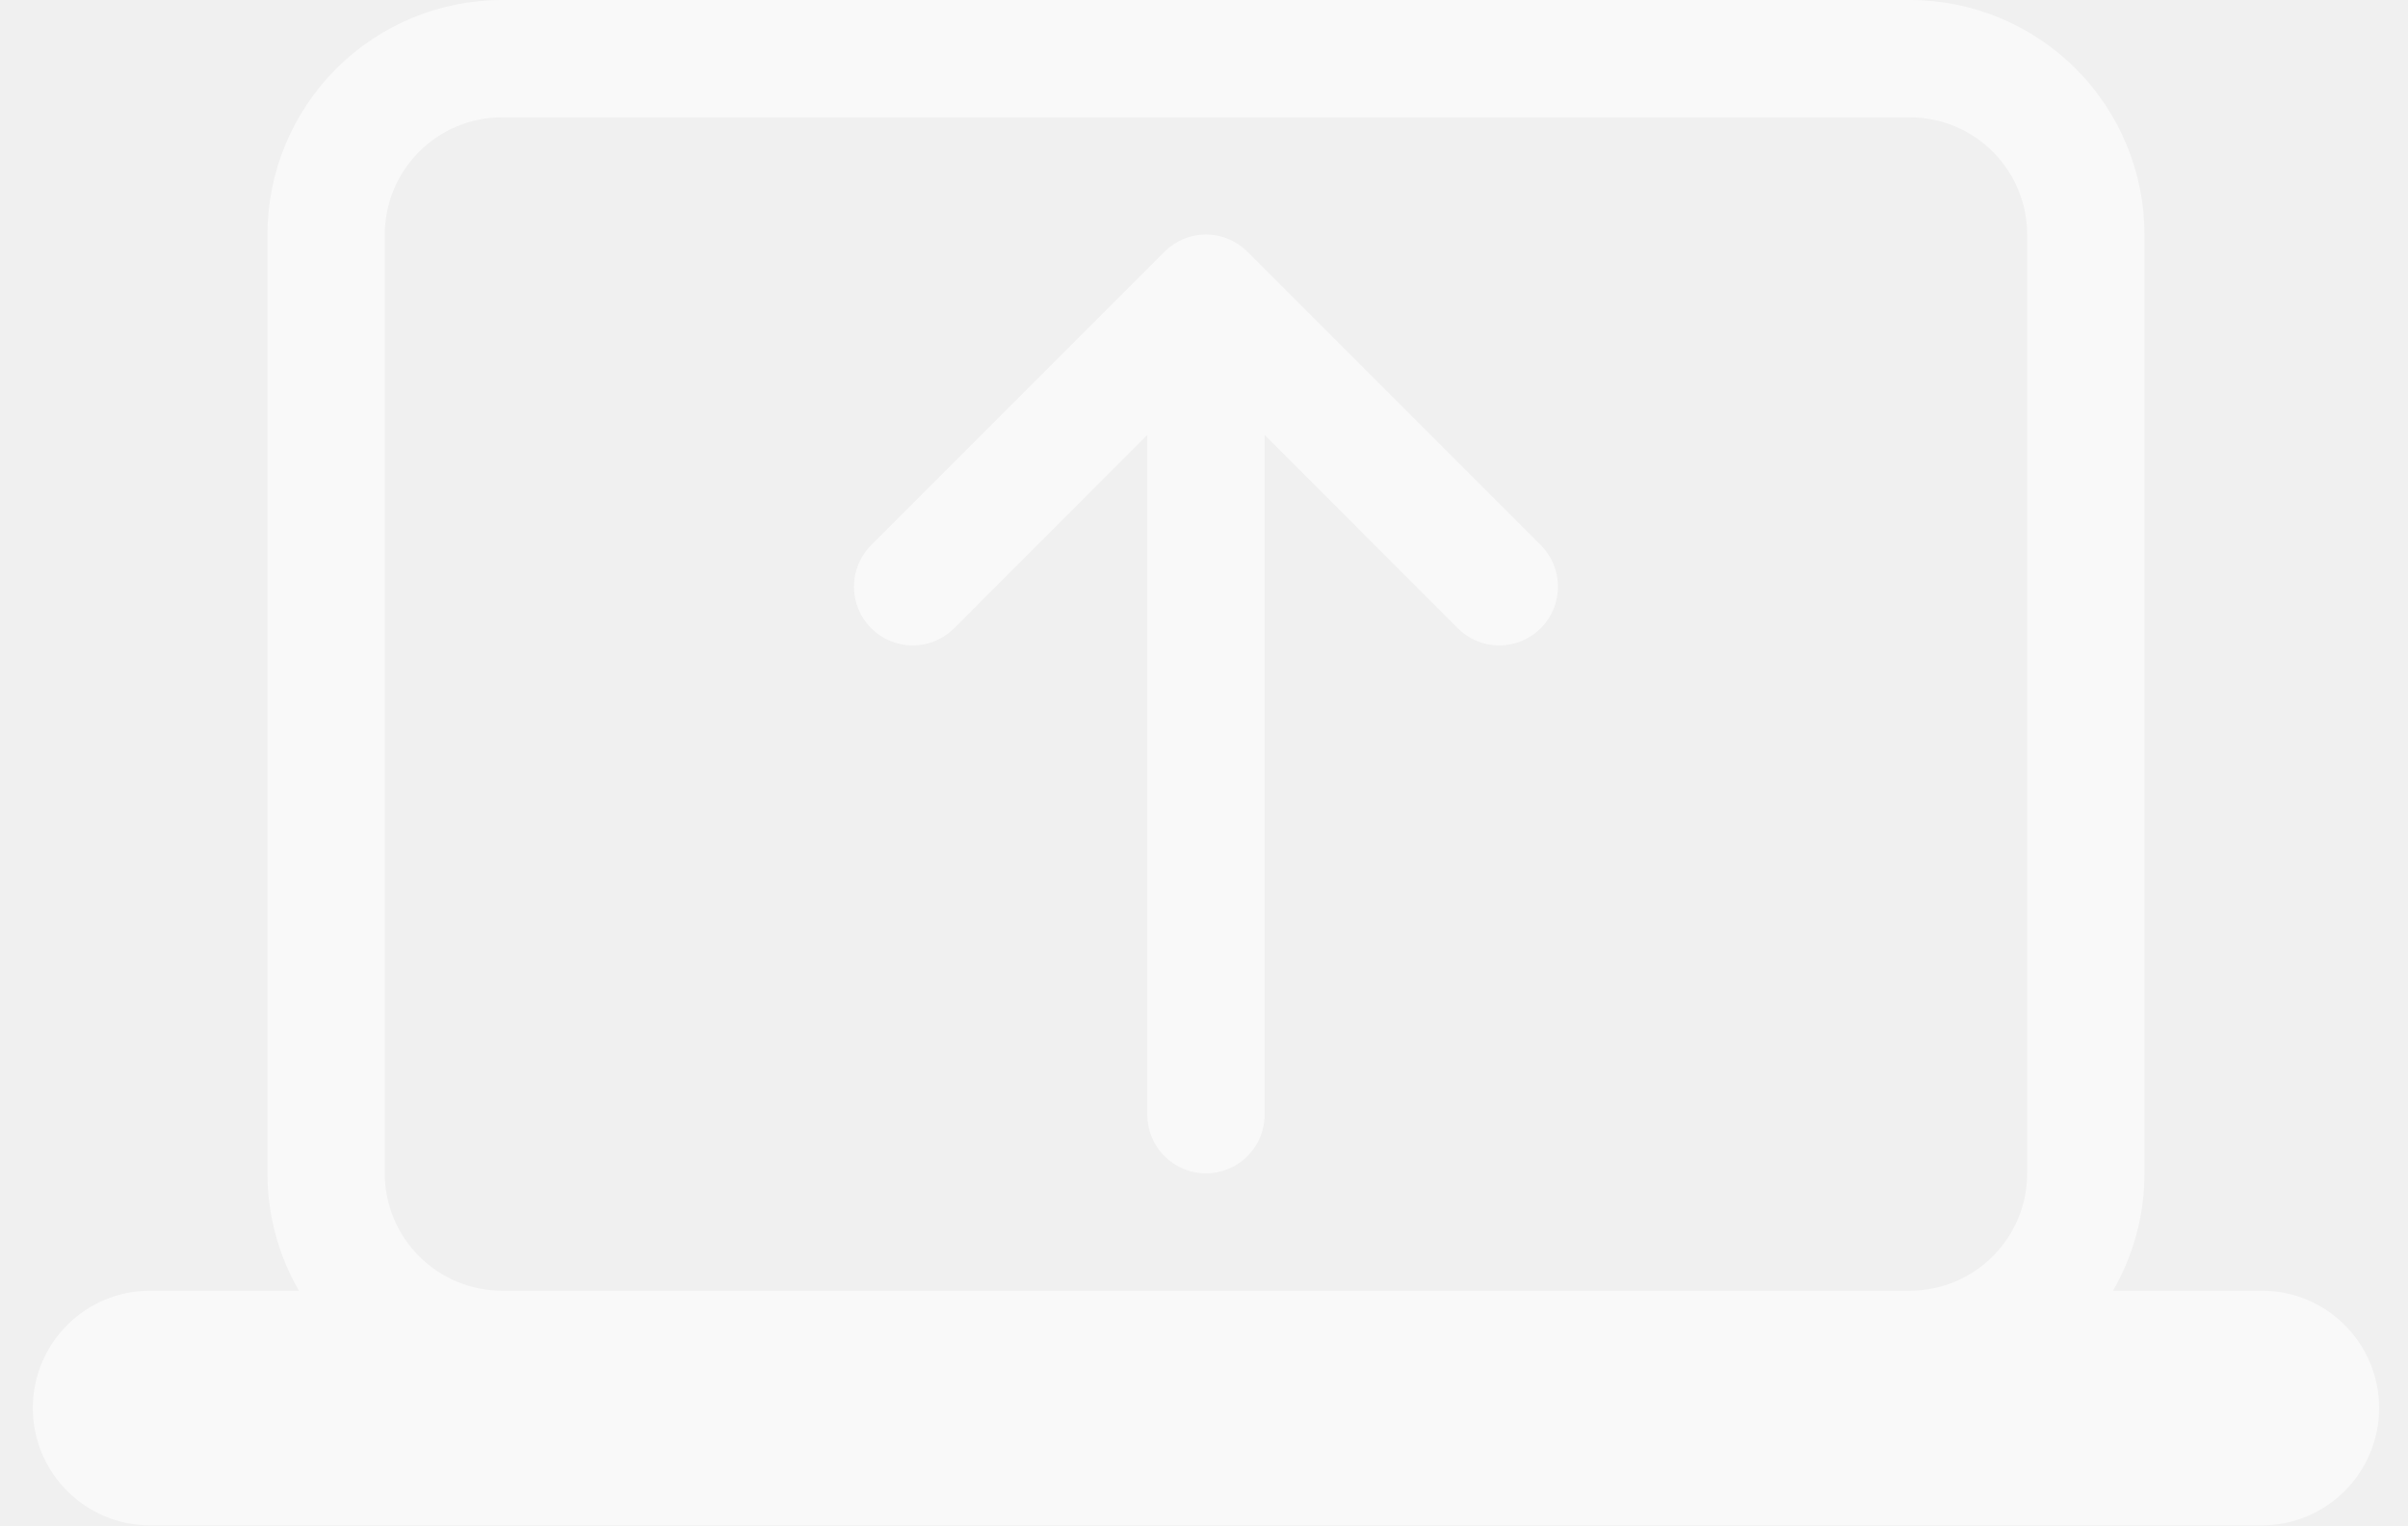
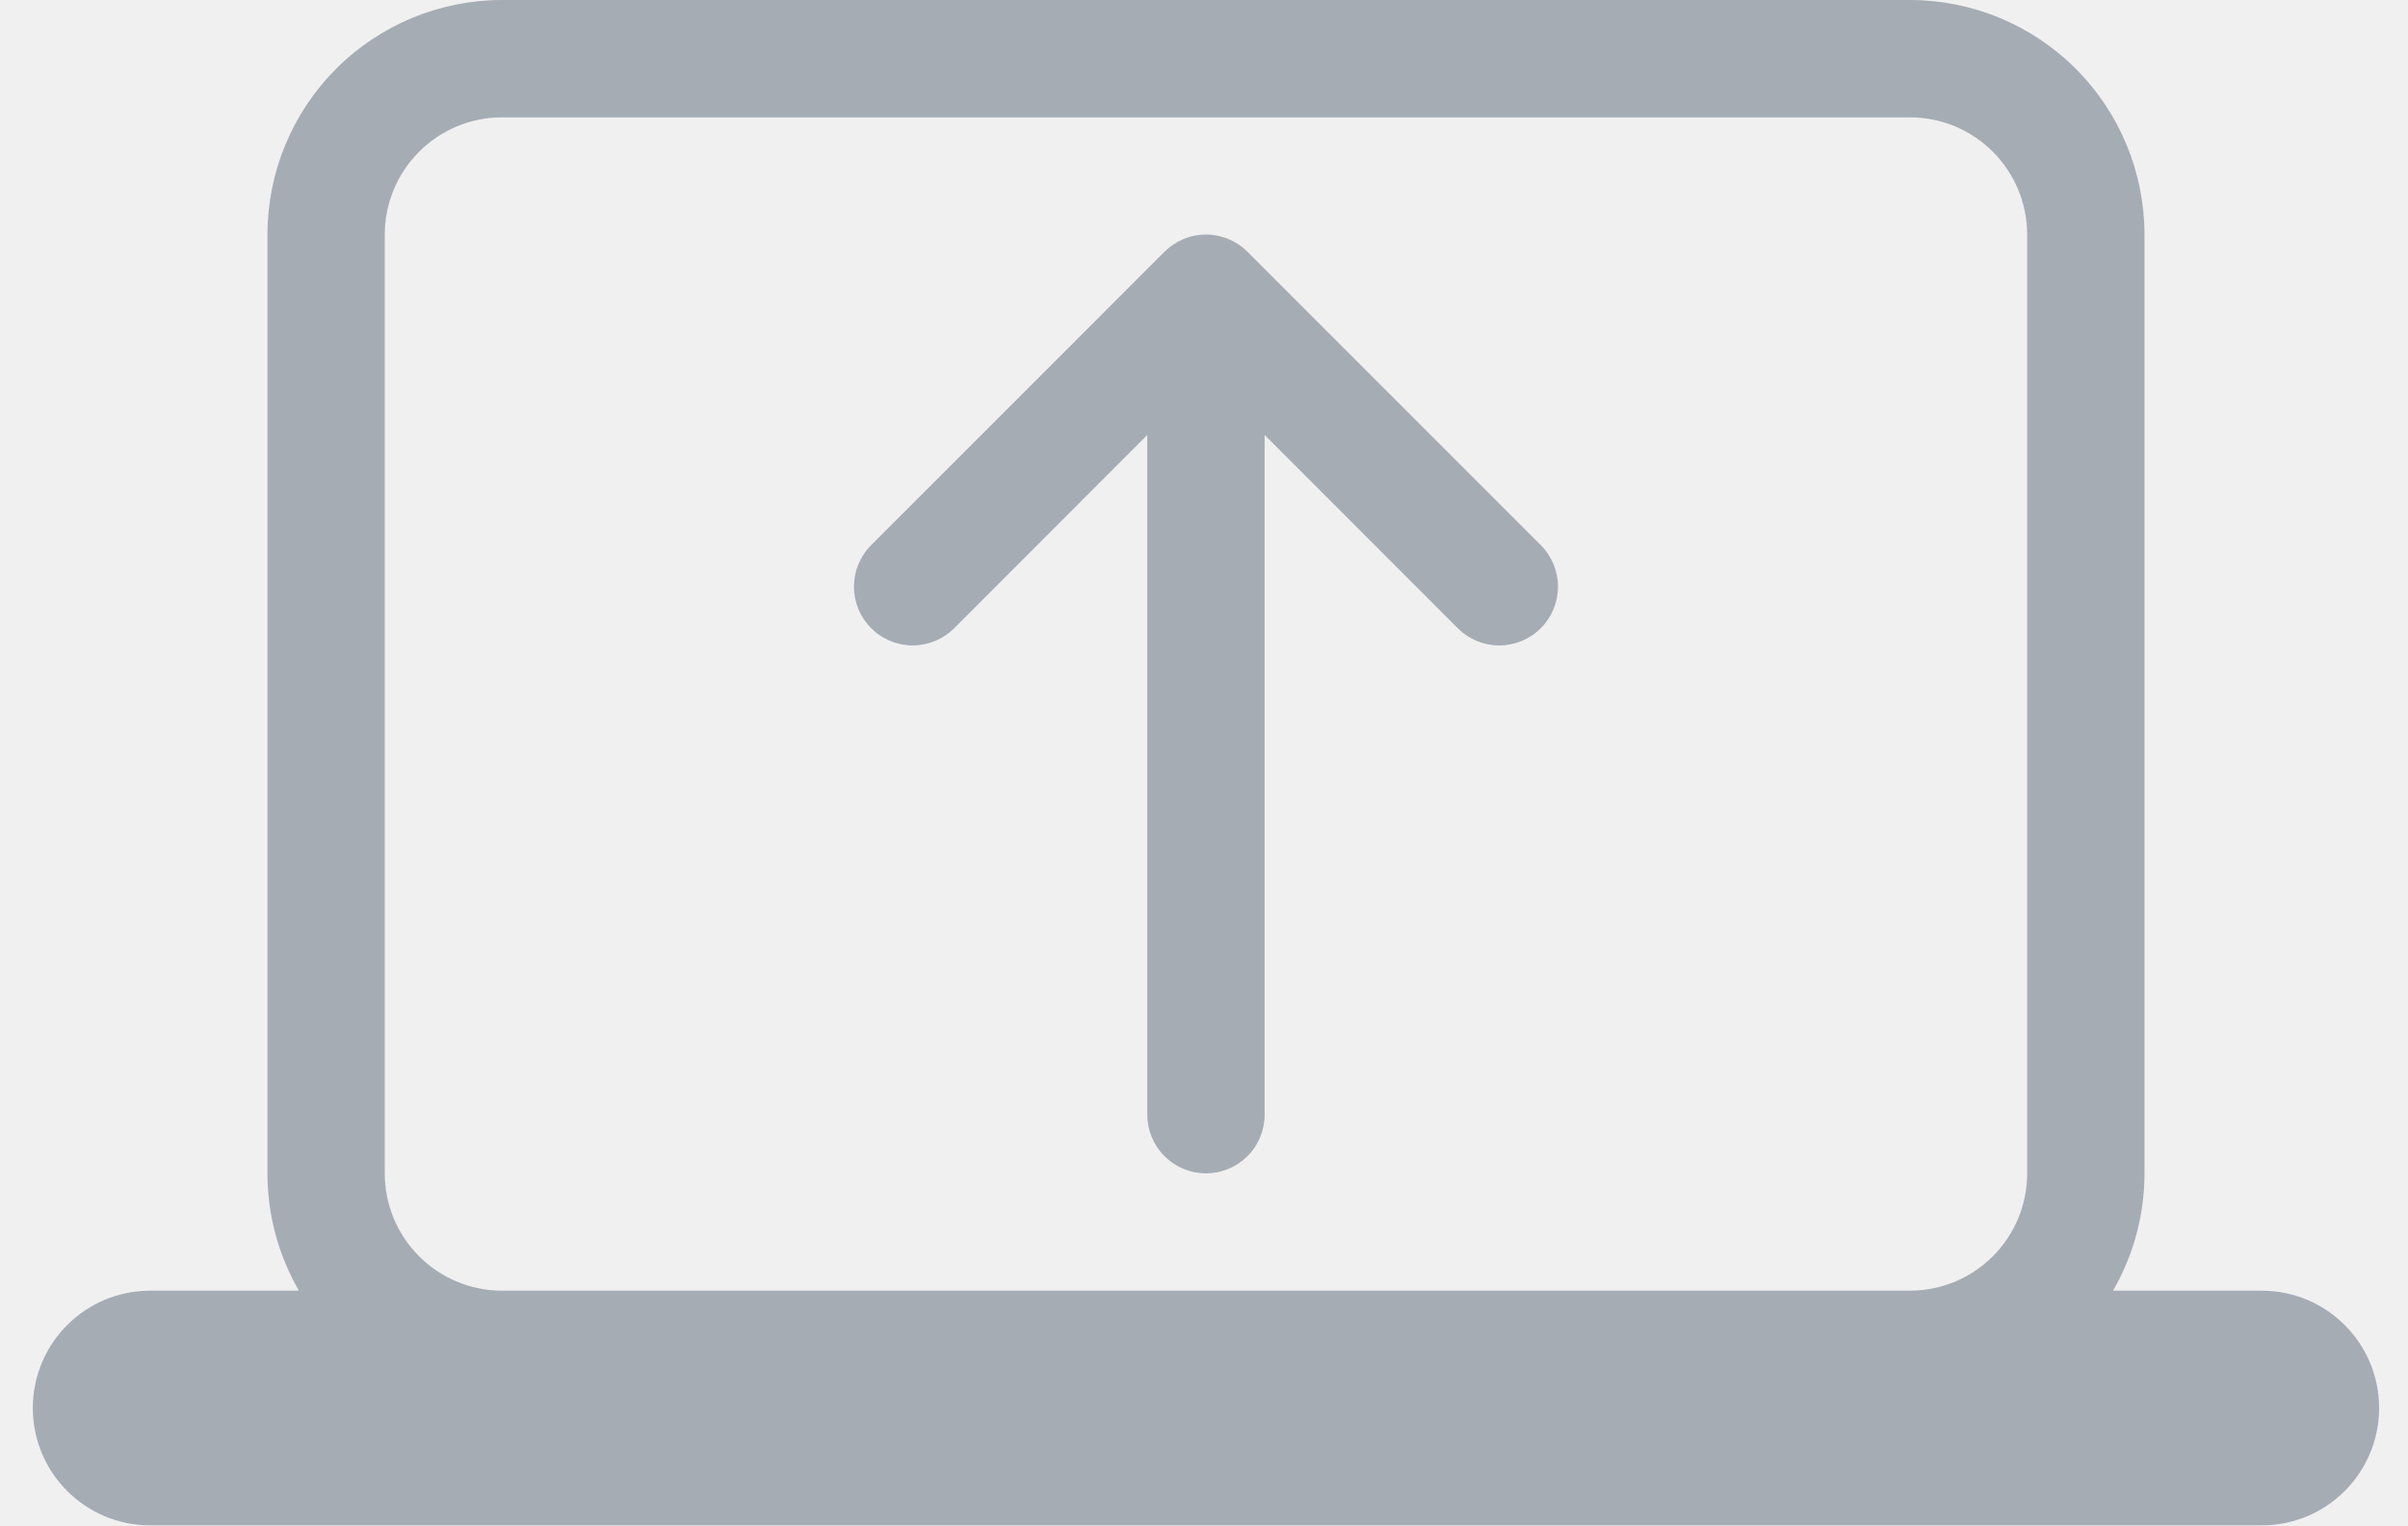
- <svg xmlns="http://www.w3.org/2000/svg" width="60" height="38" viewBox="0 0 60 38" fill="none">
-   <path fill-rule="evenodd" clip-rule="evenodd" d="M6.664 5.846C6.664 4.296 7.28 2.809 8.377 1.712C9.473 0.616 10.96 0 12.511 0H47.587C49.138 0 50.625 0.616 51.721 1.712C52.818 2.809 53.434 4.296 53.434 5.846V29.231C53.434 30.266 53.159 31.273 52.65 32.154H56.357C57.971 32.154 59.28 33.463 59.28 35.077C59.28 36.691 57.971 38 56.357 38H3.741C2.127 38 0.818 36.691 0.818 35.077C0.818 33.463 2.127 32.154 3.741 32.154H7.448C6.939 31.273 6.664 30.266 6.664 29.231V5.846ZM12.511 2.923C11.735 2.923 10.992 3.231 10.444 3.779C9.895 4.327 9.587 5.071 9.587 5.846V29.231C9.587 30.006 9.895 30.75 10.444 31.298C10.992 31.846 11.735 32.154 12.511 32.154H47.587C48.363 32.154 49.106 31.846 49.654 31.298C50.203 30.75 50.511 30.006 50.511 29.231V5.846C50.511 5.071 50.203 4.327 49.654 3.779C49.106 3.231 48.363 2.923 47.587 2.923H12.511ZM30.049 29.231C29.661 29.231 29.29 29.077 29.016 28.803C28.741 28.529 28.587 28.157 28.587 27.769V10.836L23.776 15.65C23.502 15.925 23.129 16.079 22.741 16.079C22.353 16.079 21.981 15.925 21.707 15.65C21.432 15.376 21.278 15.003 21.278 14.615C21.278 14.227 21.432 13.855 21.707 13.581L29.014 6.273C29.15 6.137 29.311 6.029 29.489 5.955C29.666 5.881 29.857 5.843 30.049 5.843C30.241 5.843 30.432 5.881 30.609 5.955C30.787 6.029 30.948 6.137 31.084 6.273L38.392 13.581C38.666 13.855 38.82 14.227 38.82 14.615C38.82 15.003 38.666 15.376 38.392 15.65C38.117 15.925 37.745 16.079 37.357 16.079C36.969 16.079 36.596 15.925 36.322 15.65L31.511 10.836V27.769C31.511 28.157 31.357 28.529 31.082 28.803C30.808 29.077 30.437 29.231 30.049 29.231Z" fill="white" fill-opacity="0.6" />
+ <svg xmlns="http://www.w3.org/2000/svg" width="60" height="38" viewBox="0 0 60 38" fill="#747F8D">
+   <path fill-rule="evenodd" clip-rule="evenodd" d="M6.664 5.846C6.664 4.296 7.28 2.809 8.377 1.712C9.473 0.616 10.96 0 12.511 0H47.587C49.138 0 50.625 0.616 51.721 1.712C52.818 2.809 53.434 4.296 53.434 5.846V29.231C53.434 30.266 53.159 31.273 52.65 32.154H56.357C57.971 32.154 59.28 33.463 59.28 35.077C59.28 36.691 57.971 38 56.357 38H3.741C2.127 38 0.818 36.691 0.818 35.077C0.818 33.463 2.127 32.154 3.741 32.154H7.448C6.939 31.273 6.664 30.266 6.664 29.231V5.846ZM12.511 2.923C11.735 2.923 10.992 3.231 10.444 3.779C9.895 4.327 9.587 5.071 9.587 5.846V29.231C9.587 30.006 9.895 30.75 10.444 31.298C10.992 31.846 11.735 32.154 12.511 32.154H47.587C48.363 32.154 49.106 31.846 49.654 31.298C50.203 30.75 50.511 30.006 50.511 29.231V5.846C50.511 5.071 50.203 4.327 49.654 3.779C49.106 3.231 48.363 2.923 47.587 2.923H12.511ZM30.049 29.231C29.661 29.231 29.29 29.077 29.016 28.803C28.741 28.529 28.587 28.157 28.587 27.769V10.836L23.776 15.65C23.502 15.925 23.129 16.079 22.741 16.079C22.353 16.079 21.981 15.925 21.707 15.65C21.432 15.376 21.278 15.003 21.278 14.615C21.278 14.227 21.432 13.855 21.707 13.581L29.014 6.273C29.15 6.137 29.311 6.029 29.489 5.955C29.666 5.881 29.857 5.843 30.049 5.843C30.241 5.843 30.432 5.881 30.609 5.955C30.787 6.029 30.948 6.137 31.084 6.273L38.392 13.581C38.666 13.855 38.82 14.227 38.82 14.615C38.82 15.003 38.666 15.376 38.392 15.65C38.117 15.925 37.745 16.079 37.357 16.079C36.969 16.079 36.596 15.925 36.322 15.65L31.511 10.836V27.769C31.511 28.157 31.357 28.529 31.082 28.803C30.808 29.077 30.437 29.231 30.049 29.231Z" fill="#747f8d" fill-opacity="0.6" />
</svg>
